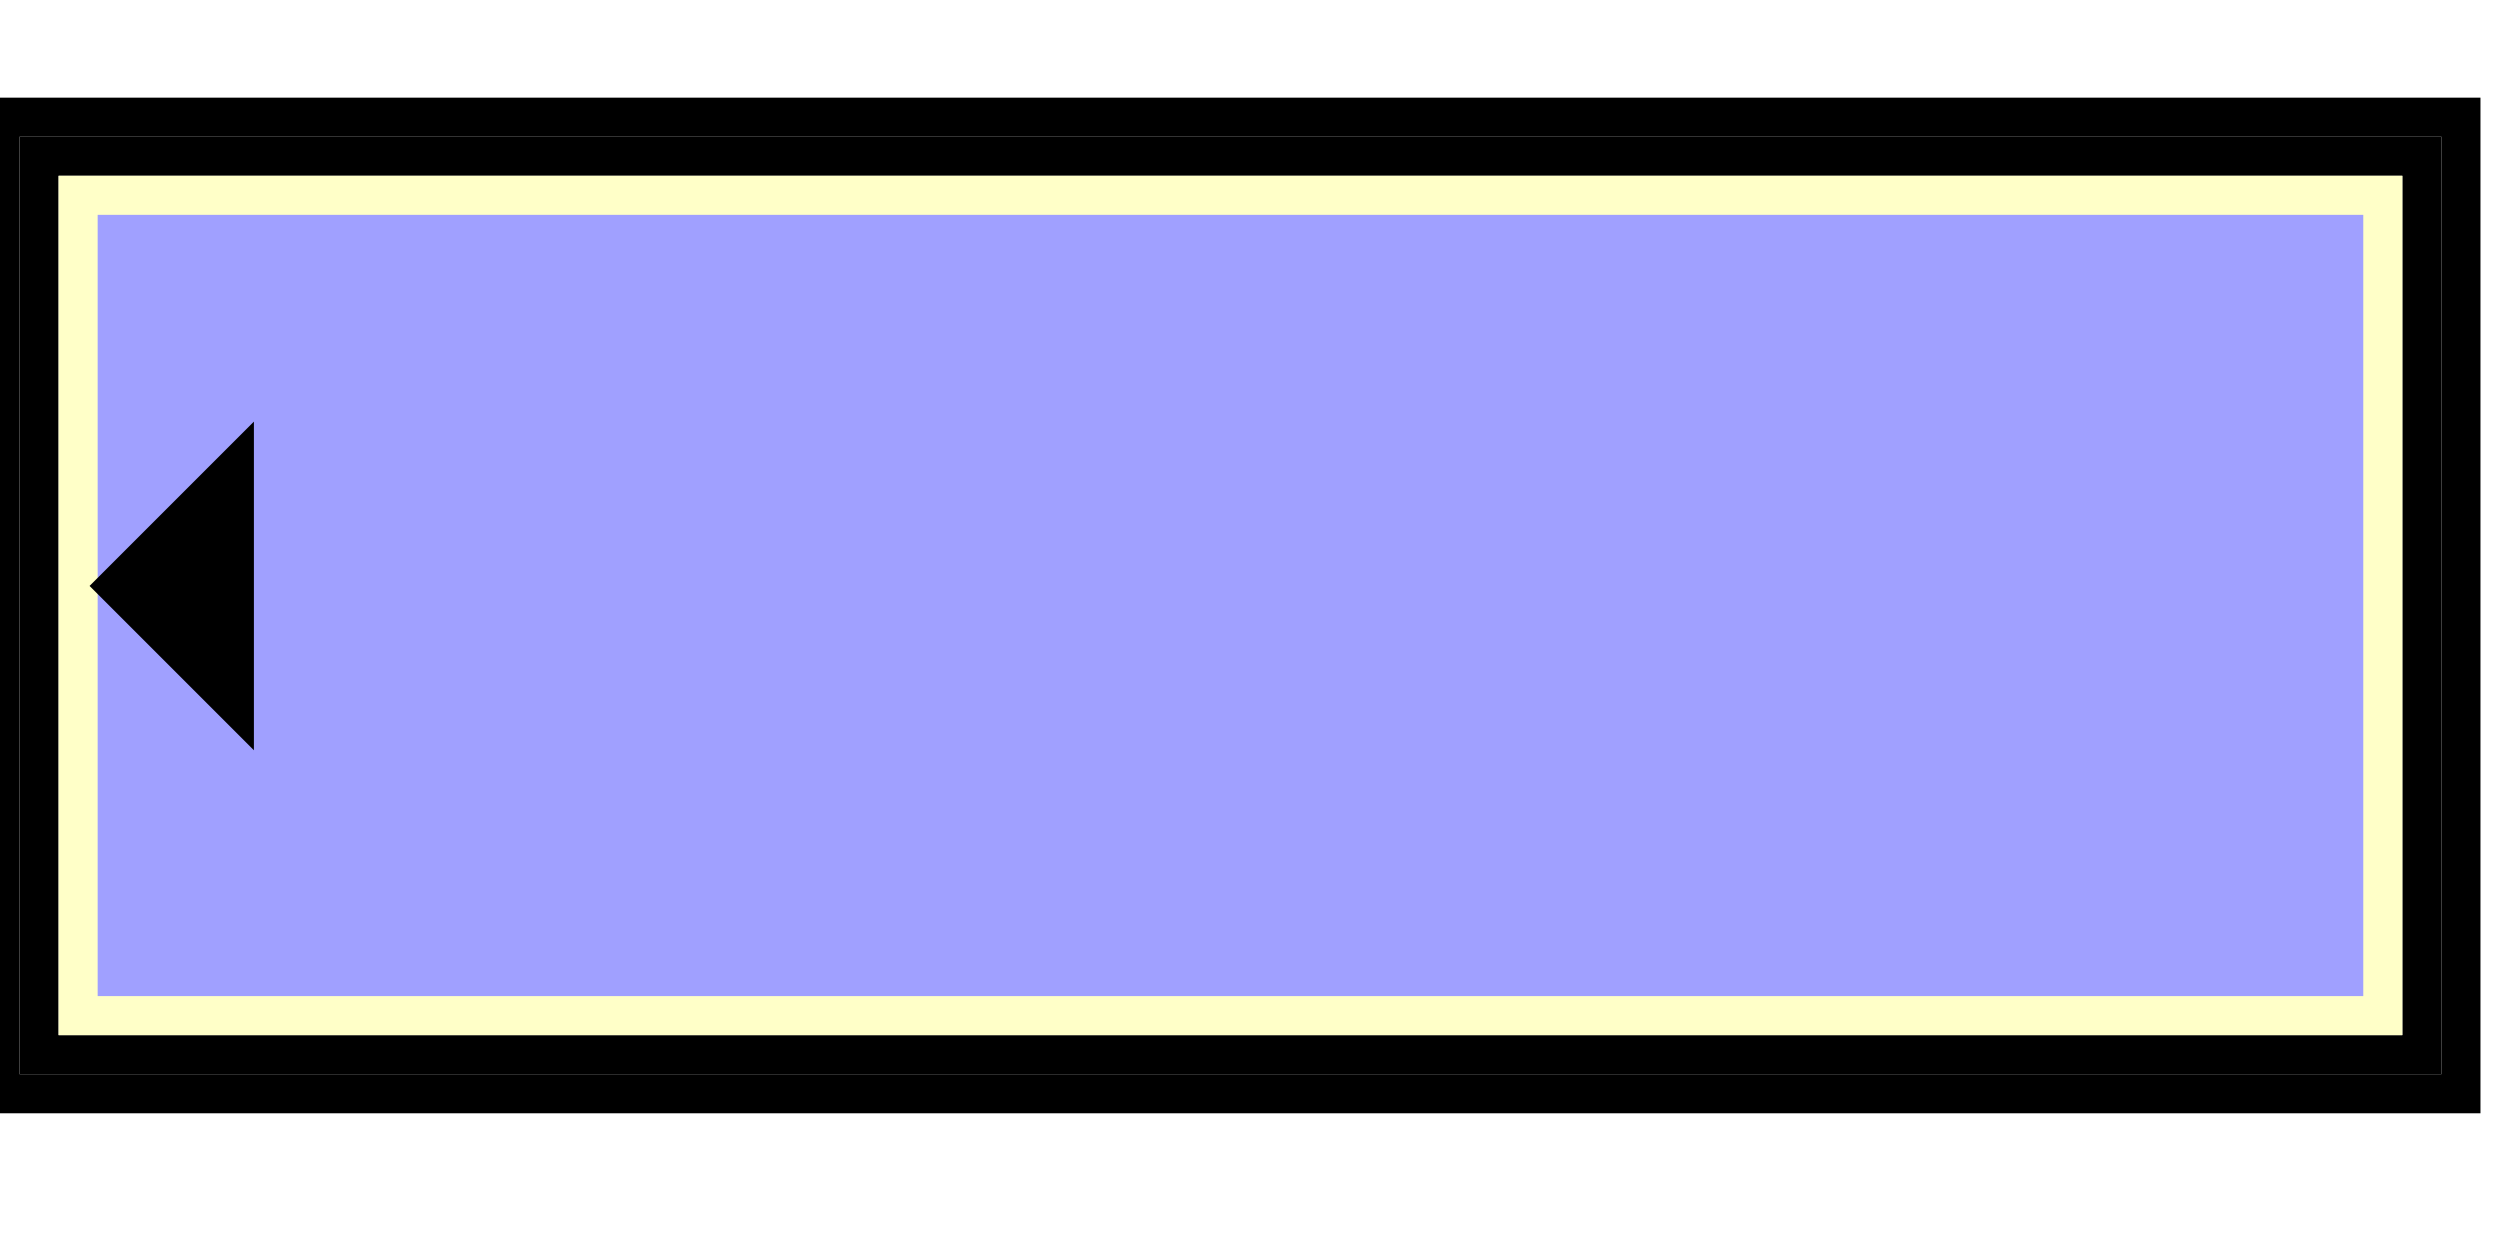
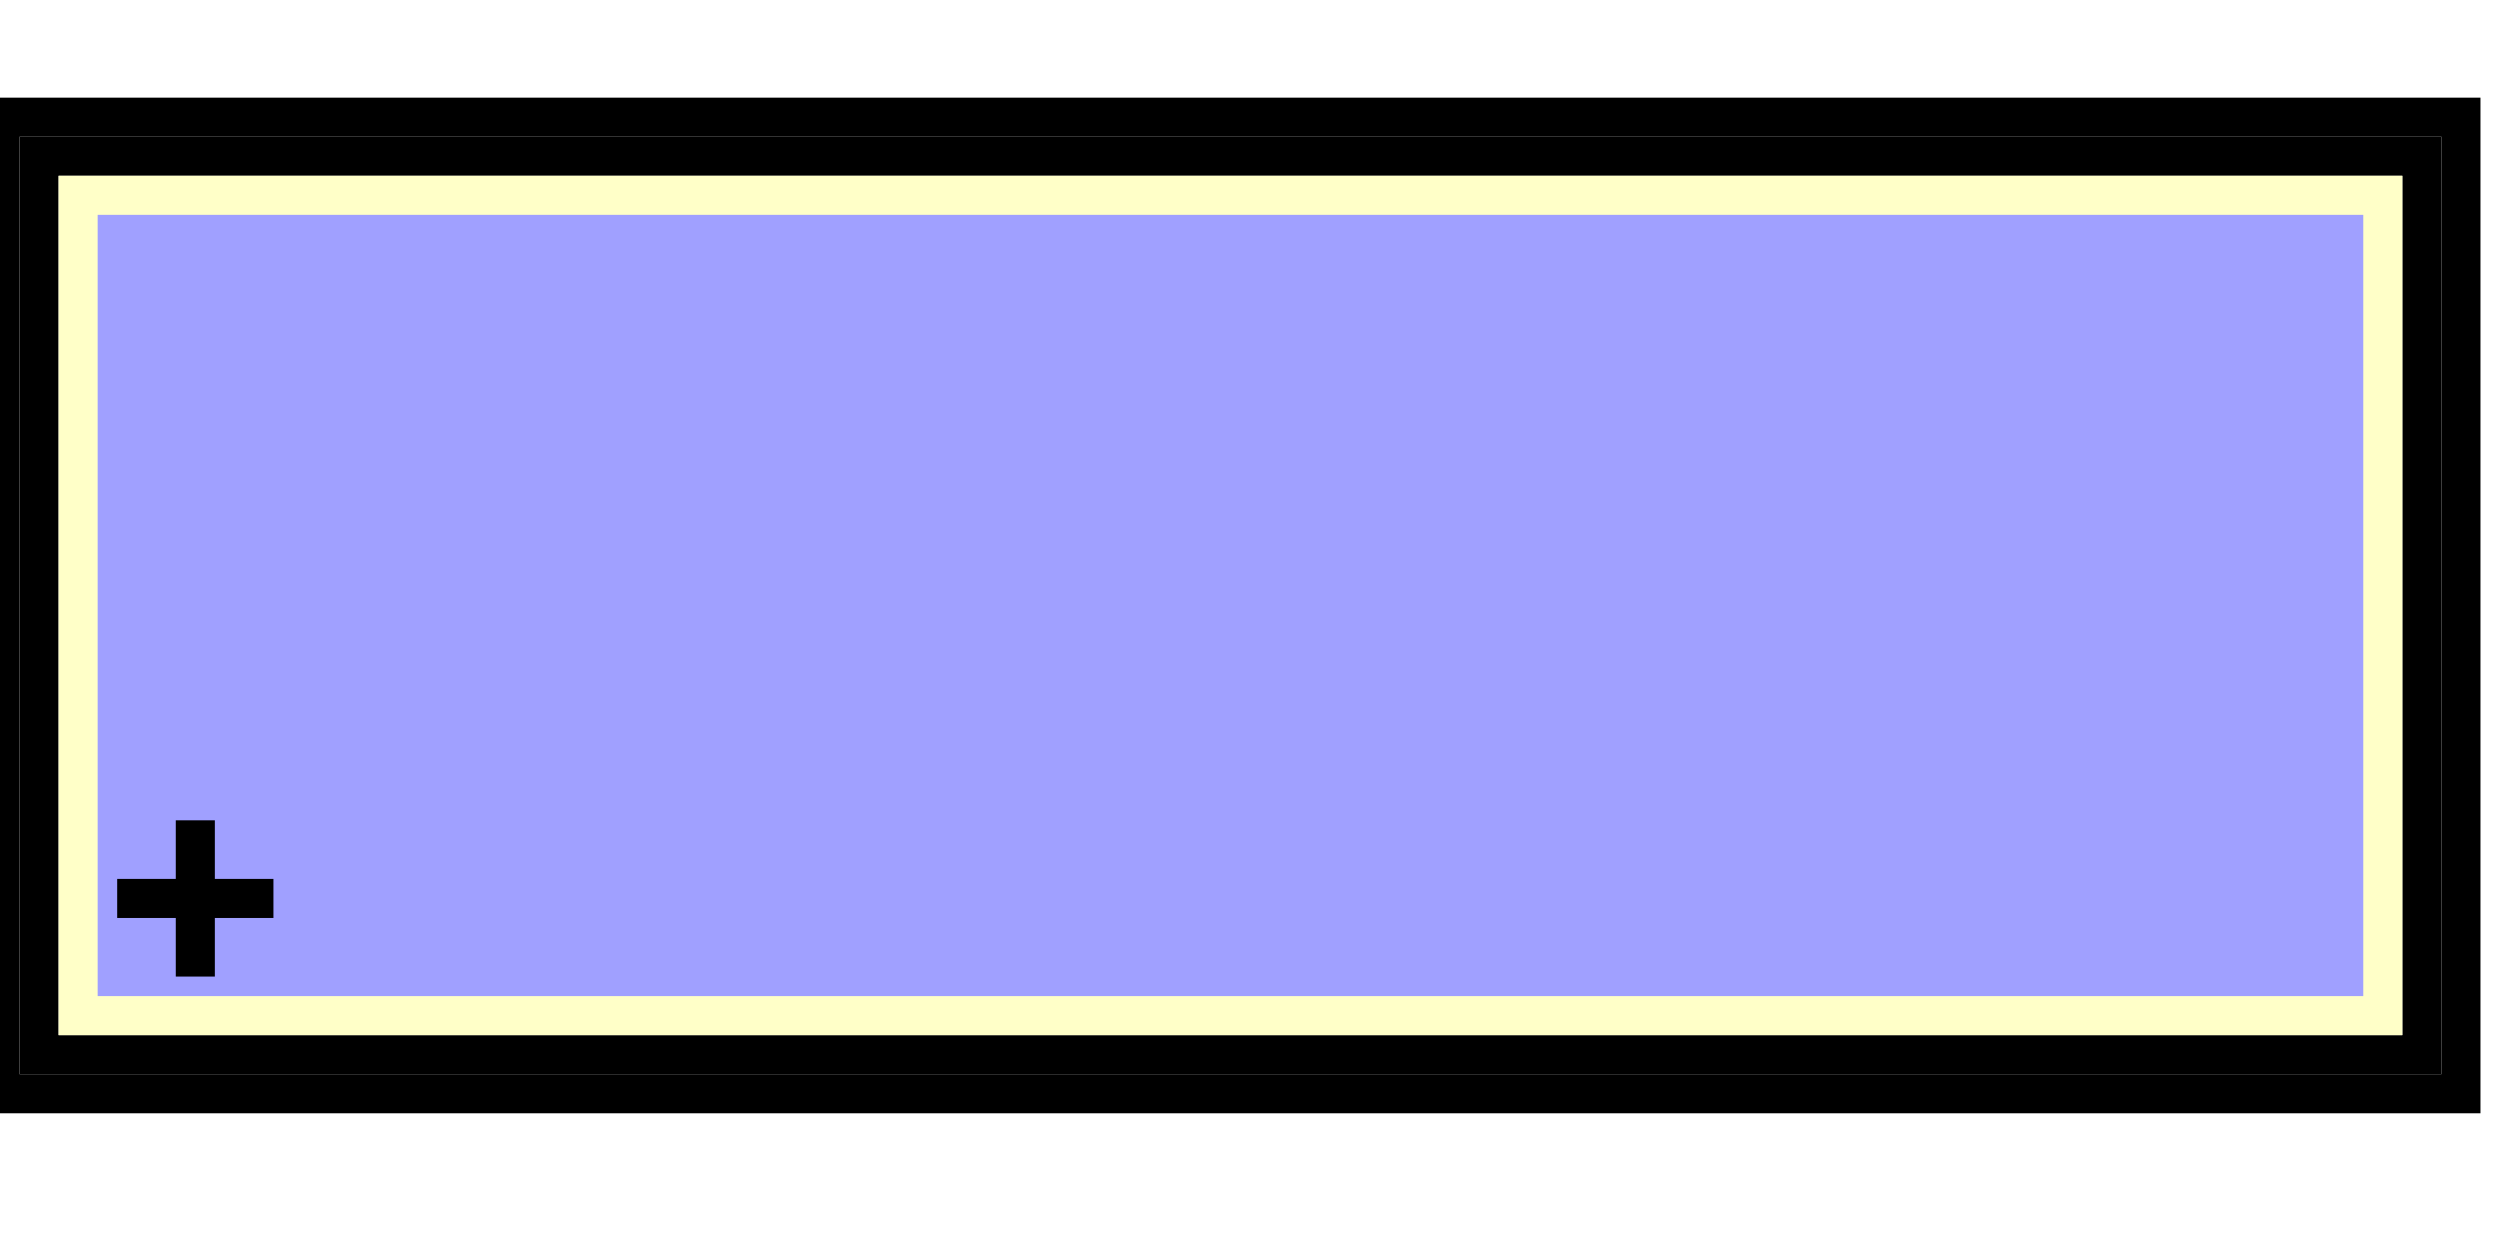
<svg width="64" height="32">
  <g>
    <path stroke="rgb(0,0,0)" fill="none" d="M 0,3 L 63,3 L 63,28 L 0,28 z " />
    <path stroke="rgb(0,0,0)" fill="none" d="M 1,4 L 62,4 L 62,27 L 1,27 z " />
    <path stroke="rgb(255,255,200)" fill="rgb(160,160,255)" d="M 2,5 L 61,5 L 61,26 L 2,26 z " />
-     <path stroke="rgb(0,0,0)" fill="black" d="M 3,15 L 6,18 L 6,12 z " />
+     <path stroke="rgb(0,0,0)" fill="none" d="M 3,23 L 7,23 z " />
+     <path stroke="rgb(0,0,0)" fill="none" d="M 5,21 L 5,25 z " />
  </g>
</svg>
